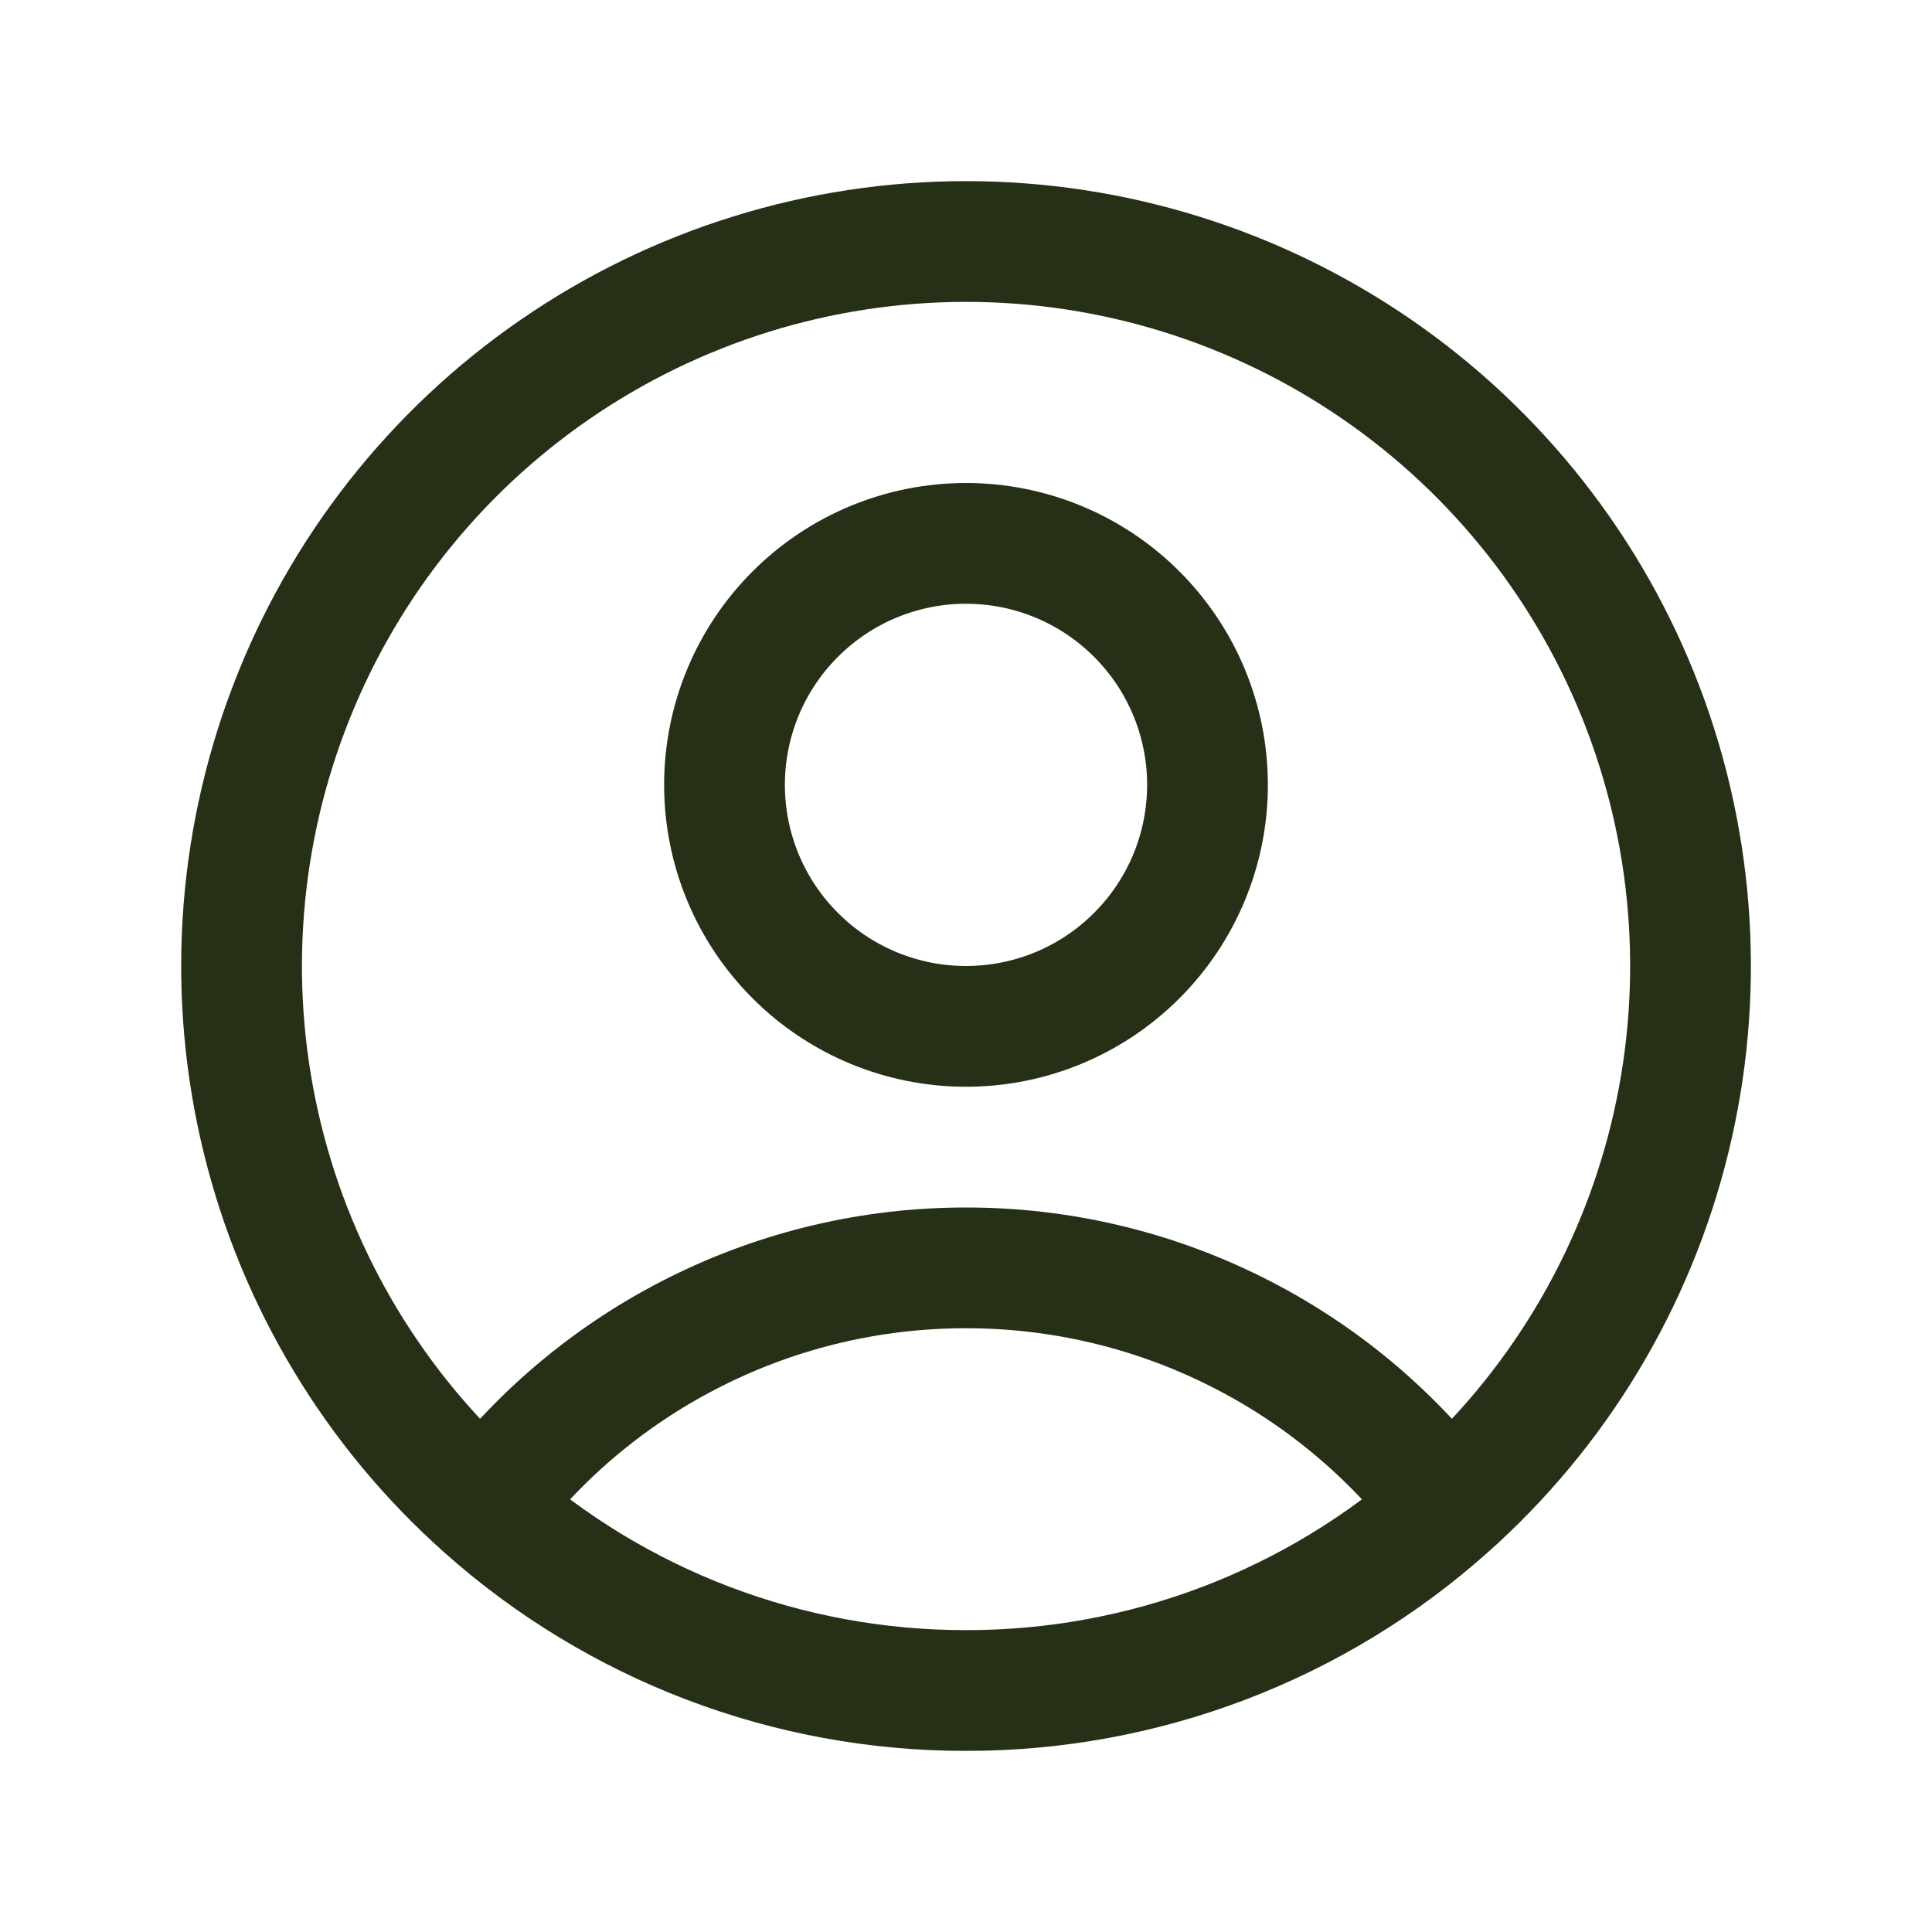
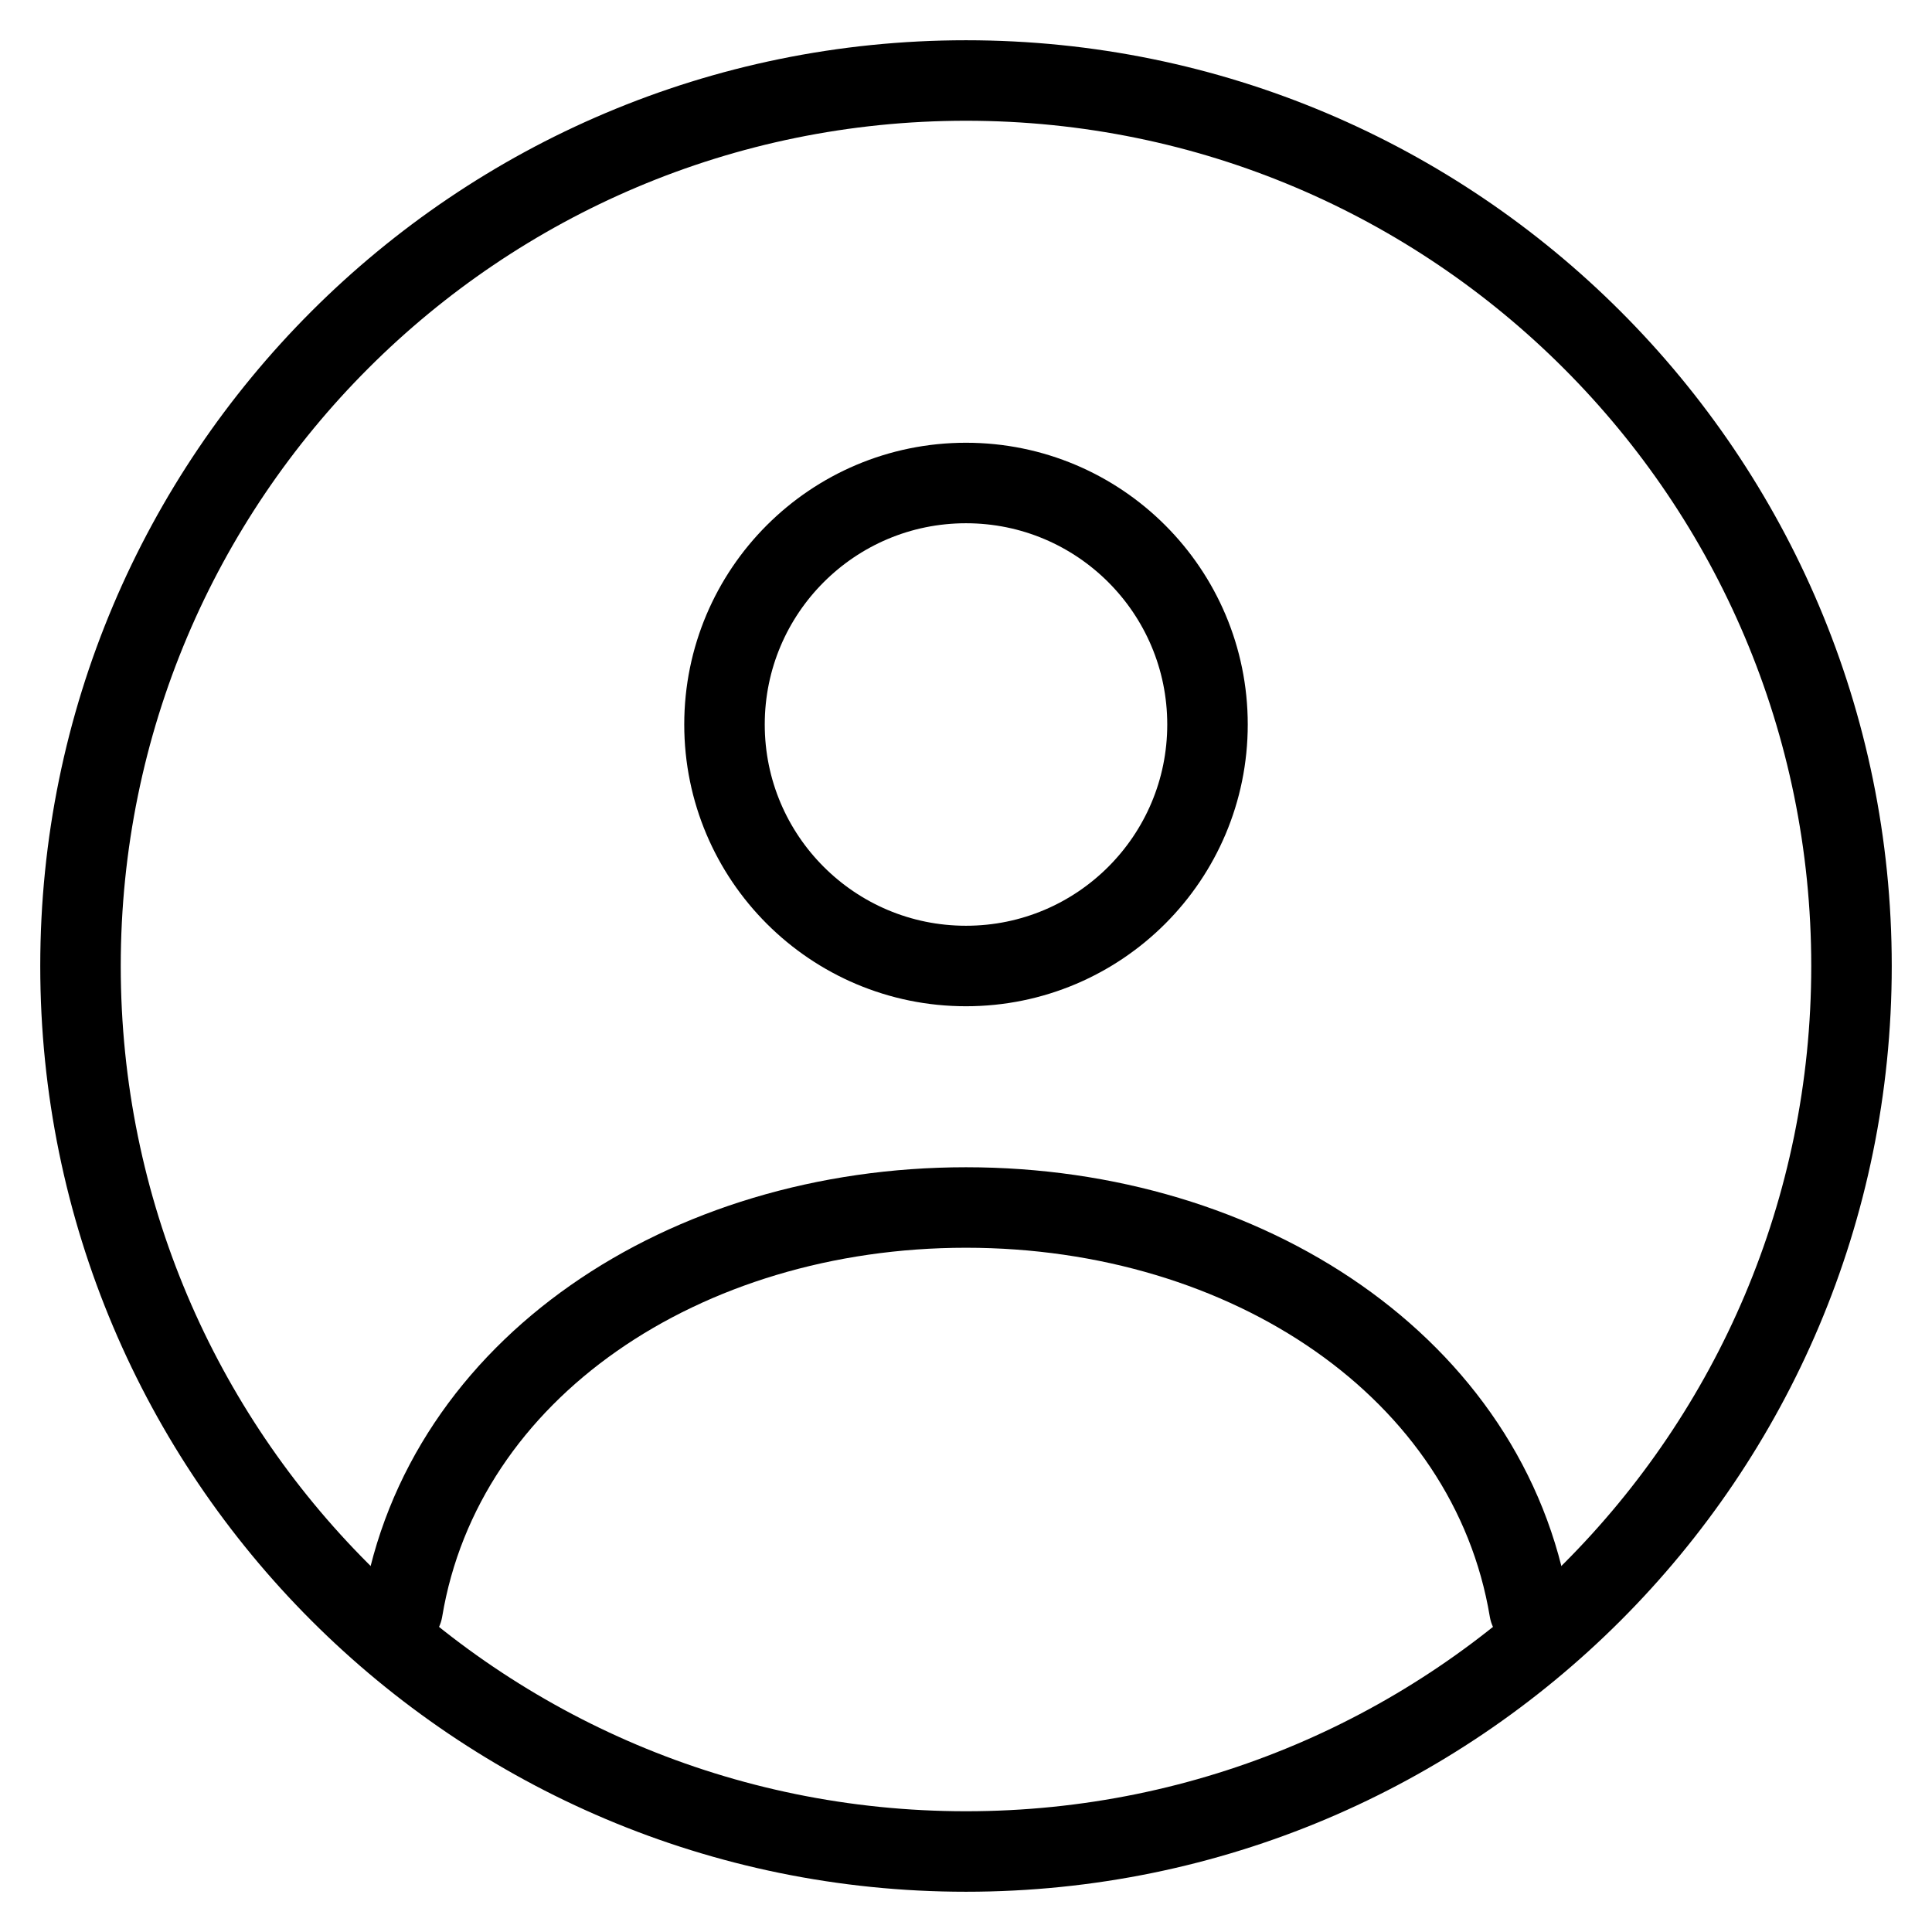
<svg xmlns="http://www.w3.org/2000/svg" width="24" height="24" viewBox="0 0 24 24" fill="none">
-   <path d="M17.982 18.725C17.283 17.8 16.379 17.05 15.341 16.534C14.303 16.017 13.159 15.749 12 15.75C10.841 15.749 9.697 16.017 8.659 16.534C7.621 17.05 6.717 17.8 6.018 18.725M17.982 18.725C19.346 17.512 20.308 15.914 20.742 14.141C21.176 12.369 21.061 10.506 20.413 8.8C19.764 7.095 18.612 5.627 17.109 4.591C15.607 3.555 13.825 3 12.001 3C10.176 3 8.394 3.555 6.892 4.591C5.389 5.627 4.237 7.095 3.589 8.8C2.94 10.506 2.825 12.369 3.259 14.141C3.693 15.914 4.654 17.512 6.018 18.725M17.982 18.725C16.336 20.193 14.206 21.003 12 21C9.794 21.003 7.664 20.193 6.018 18.725M15 9.75C15 10.546 14.684 11.309 14.121 11.871C13.559 12.434 12.796 12.75 12 12.75C11.204 12.75 10.441 12.434 9.879 11.871C9.316 11.309 9 10.546 9 9.75C9 8.954 9.316 8.191 9.879 7.629C10.441 7.066 11.204 6.75 12 6.75C12.796 6.75 13.559 7.066 14.121 7.629C14.684 8.191 15 8.954 15 9.75Z" stroke="#253017" stroke-width="1.5" stroke-linecap="round" stroke-linejoin="round" />
+   <circle cx="12" cy="12" r="11" stroke="currentColor" />
+   <circle cx="12" cy="9" r="3" stroke="currentColor" />
+   <path d="M19 20C18.5 17 15.5 15 12 15C8.5 15 5.5 17 5 20" stroke="currentColor" stroke-linecap="round" />
</svg>
